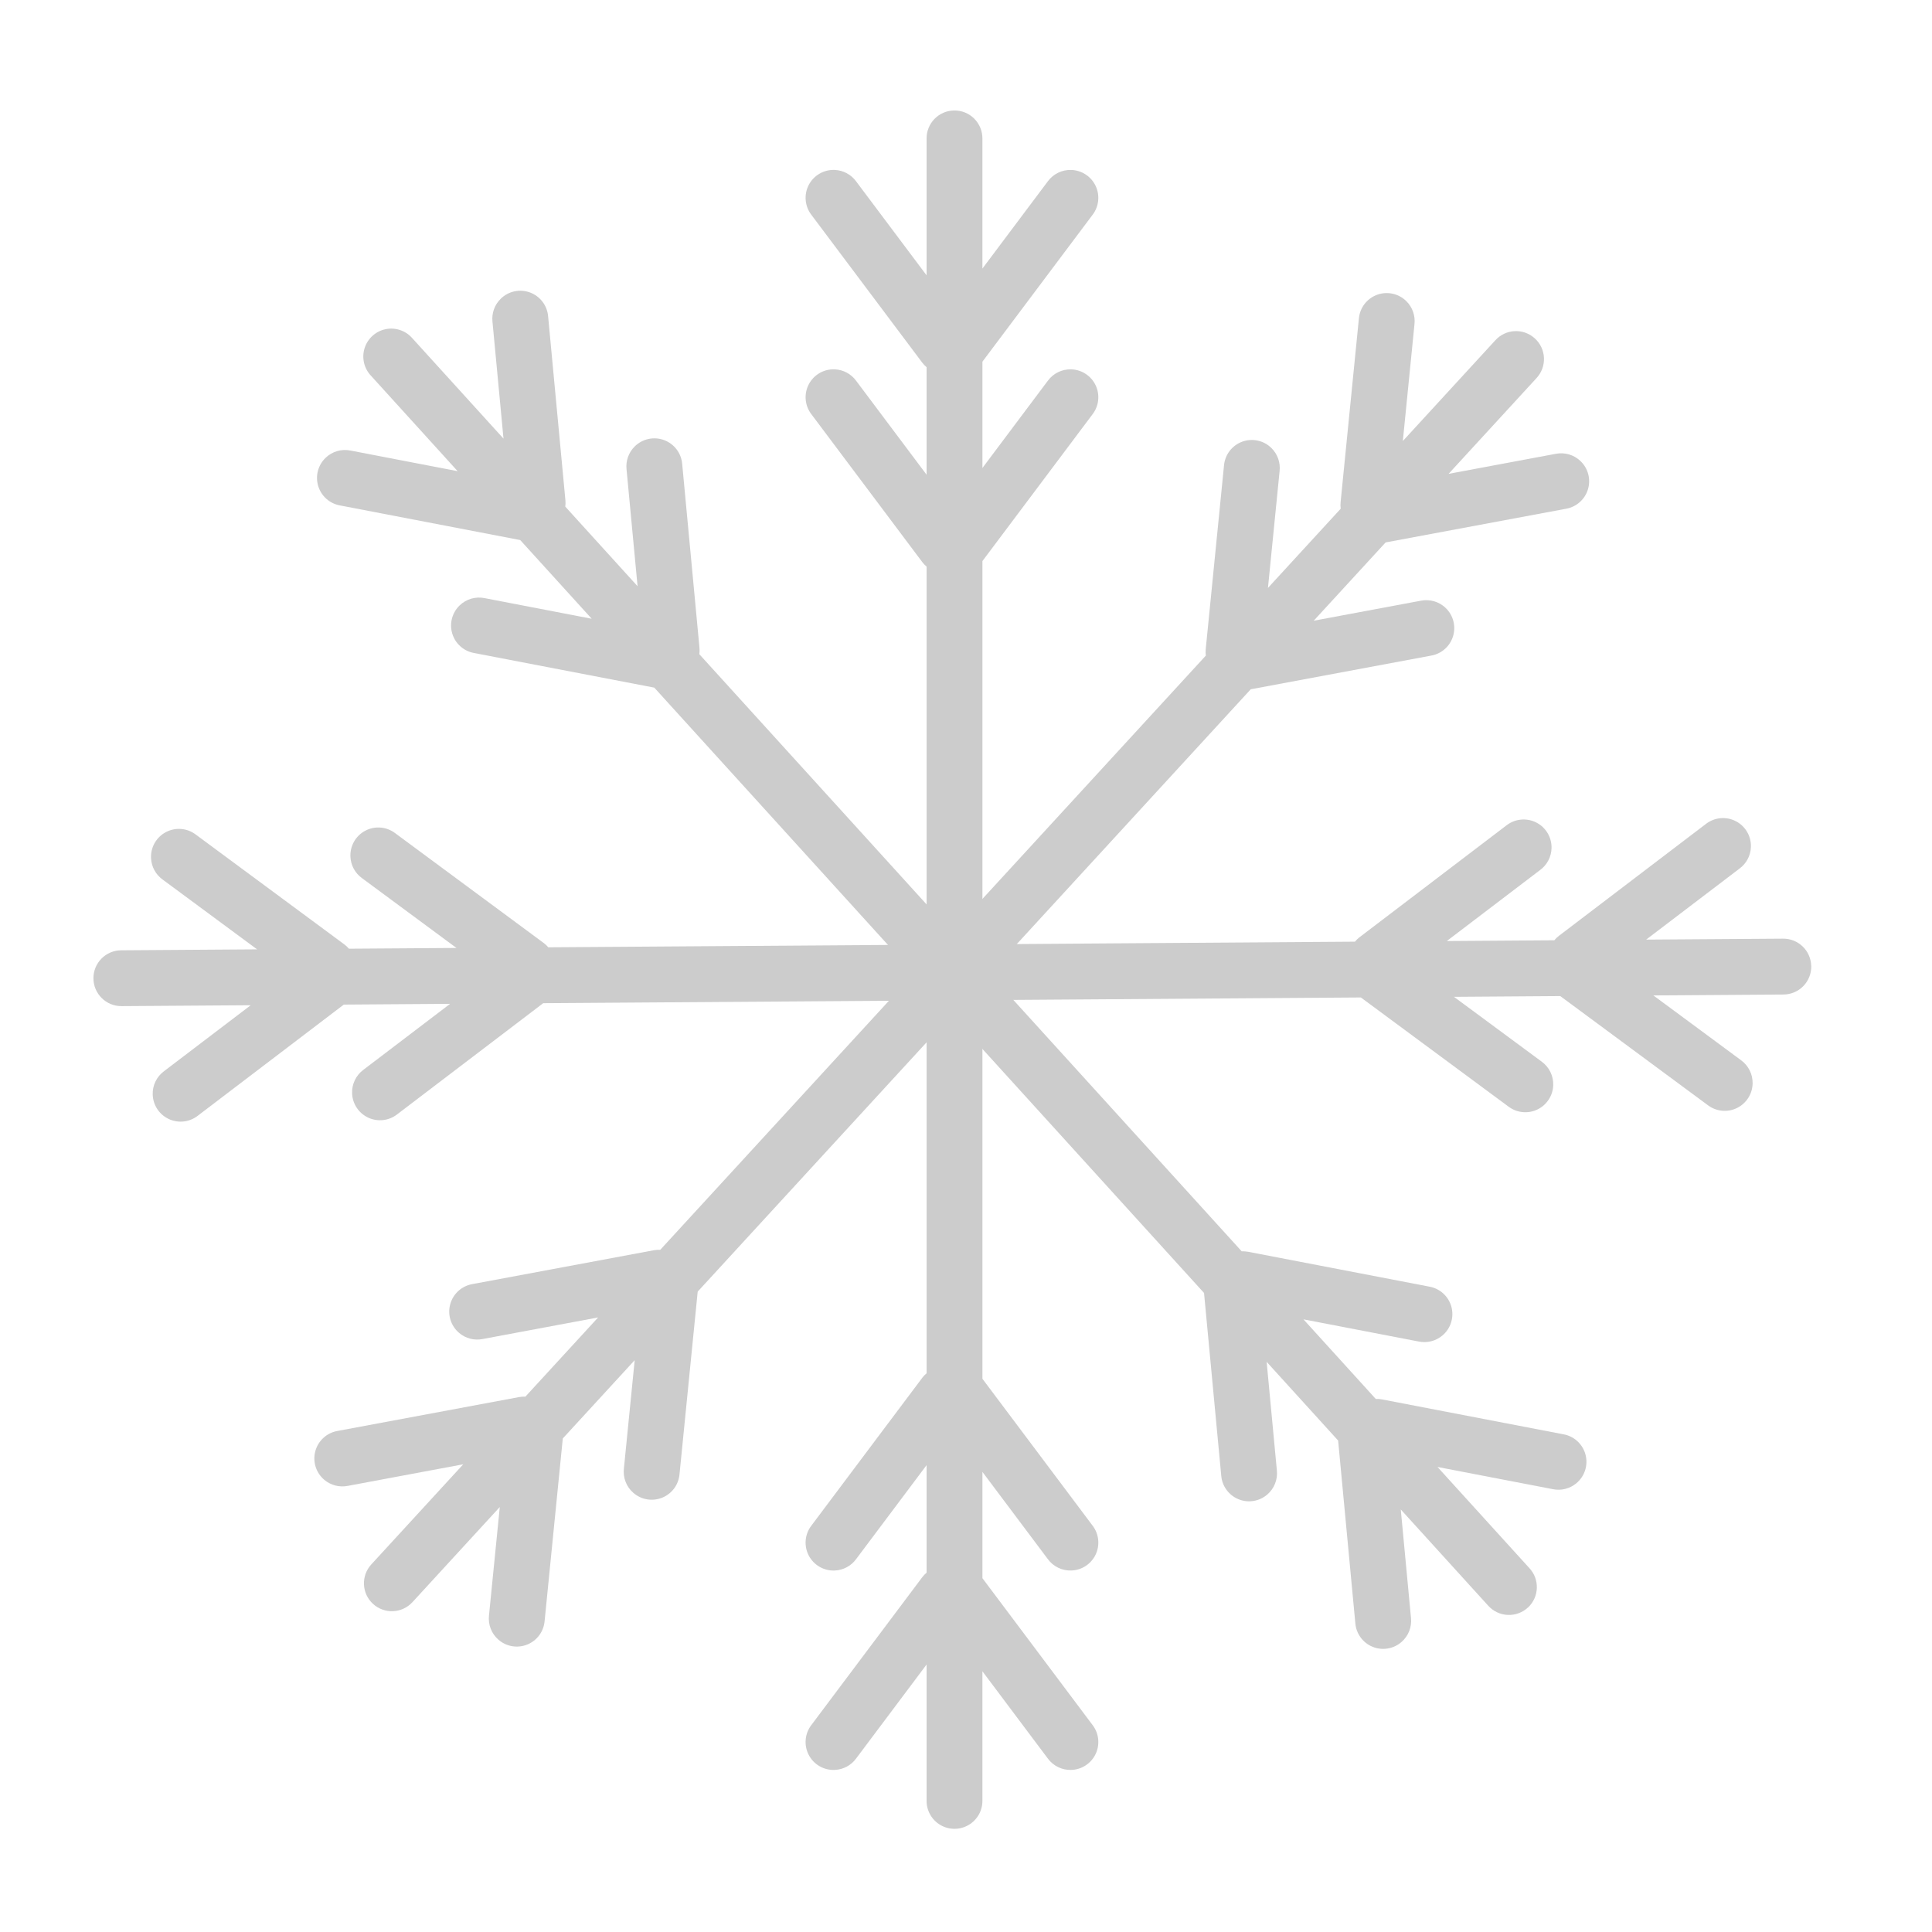
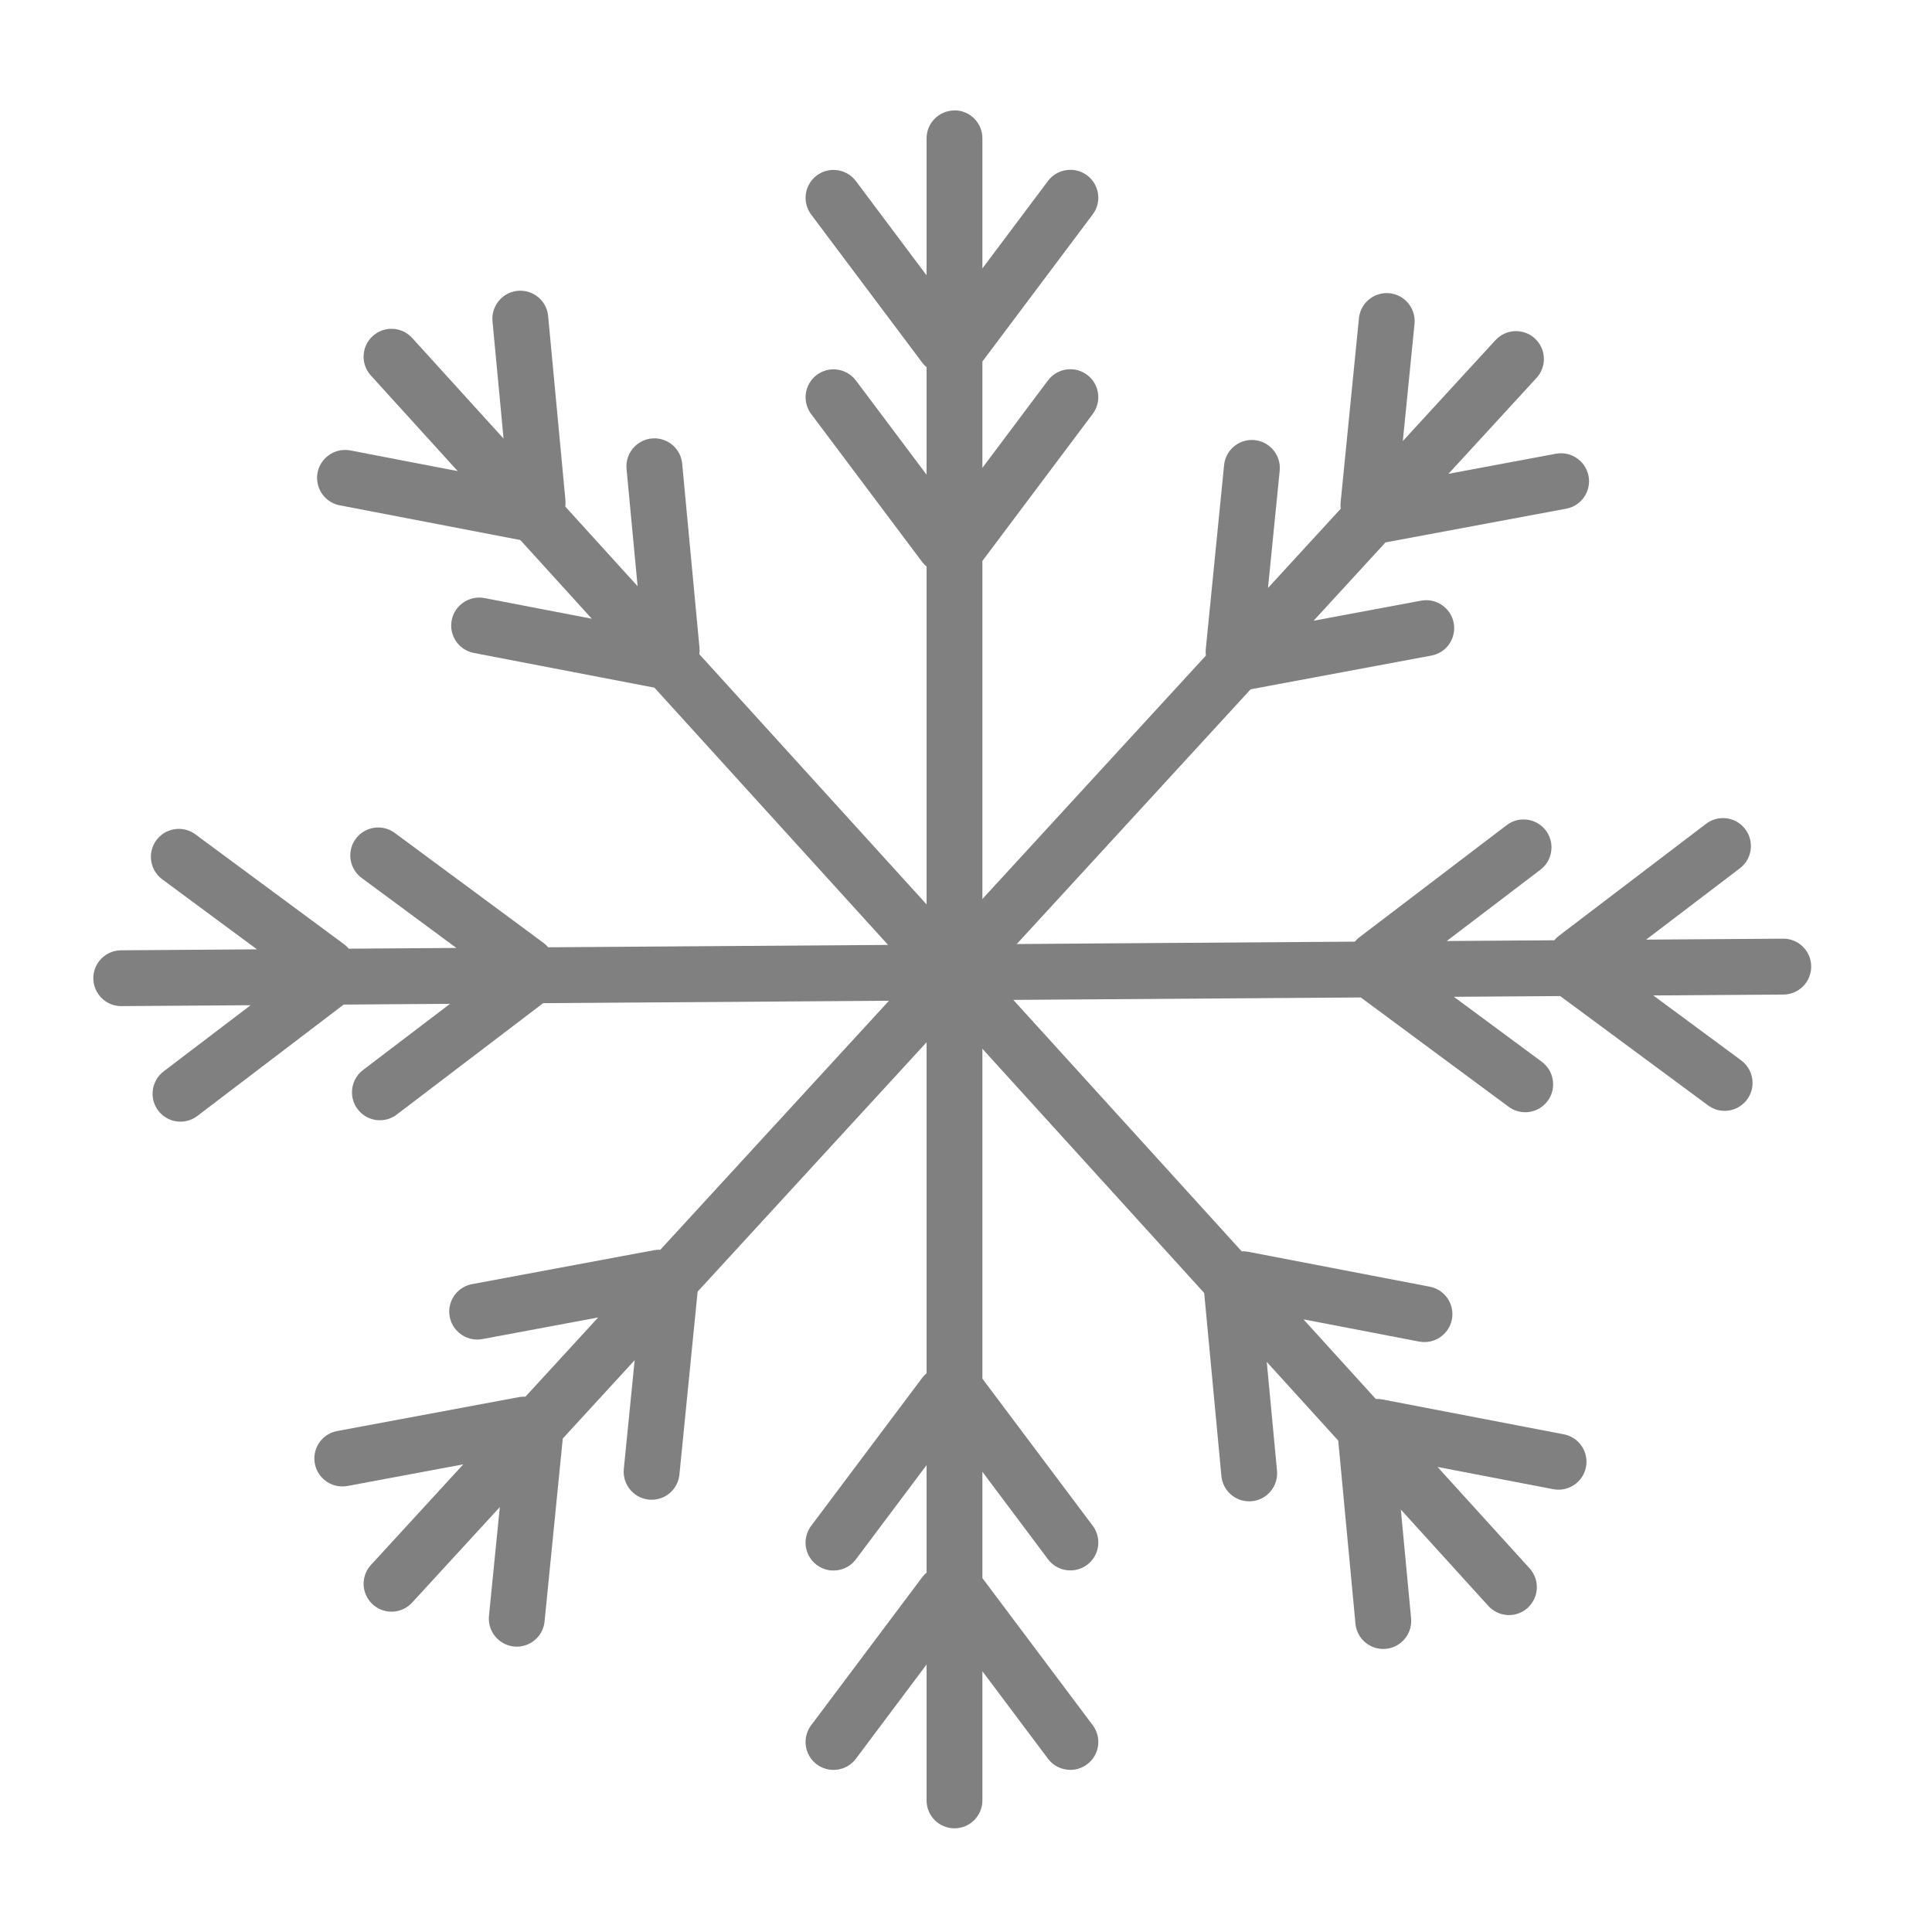
<svg xmlns="http://www.w3.org/2000/svg" width="65mm" height="65mm" viewBox="0 0 65 65" version="1.1" id="svg4644">
  <defs id="defs4638" />
  <g id="layer1" transform="translate(-76.18243,-139.6264)">
    <g transform="translate(8.351745e-5,7.14375)" id="g843-6" />
    <g id="g843-5" transform="matrix(1,0,0,-1,8.351745e-5,343.9448)" />
    <g transform="matrix(1,0,0,-1,1.670349e-4,336.801)" id="g843-6-9" />
-     <g id="g954" transform="matrix(0.9391076,0,0,0.9391076,7.810787,10.7581)">
-       <path id="path822" transform="matrix(0.2645833,0,0,0.2645833,76.18243,139.6264)" d="m 116.416,5.879 a 3.78,3.78 0 0 0 -3.719,3.83 V 28.203 L 103.158,15.482 a 3.78,3.78 0 0 0 -2.9,-1.551 3.78,3.78 0 0 0 -3.152,6.09 l 15,19.998 a 3.781,3.781 0 0 0 0.592,0.621 v 14.561 l -9.537,-12.719 a 3.78,3.78 0 0 0 -2.902,-1.551 3.78,3.78 0 0 0 -3.152,6.09 l 15,19.998 a 3.781,3.781 0 0 0 0.592,0.621 V 176.865 a 3.781,3.781 0 0 0 -0.592,0.621 l -15,19.996 a 3.78,3.78 0 0 0 3.152,6.092 3.78,3.78 0 0 0 2.902,-1.551 l 9.537,-12.721 v 14.562 a 3.781,3.781 0 0 0 -0.592,0.621 l -15,19.996 a 3.78,3.78 0 0 0 3.152,6.092 3.78,3.78 0 0 0 2.902,-1.551 l 9.537,-12.721 v 18.406 a 3.78,3.78 0 1 0 7.559,0 v -17.49 l 8.852,11.805 a 3.78,3.78 0 0 0 3.166,1.551 3.78,3.78 0 0 0 2.887,-6.092 l -14.904,-19.869 v -14.395 l 8.852,11.805 a 3.78,3.78 0 0 0 3.166,1.551 3.78,3.78 0 0 0 2.887,-6.092 l -14.904,-19.869 V 66.893 l 14.904,-19.871 a 3.78,3.78 0 0 0 -2.887,-6.09 3.78,3.78 0 0 0 -3.166,1.551 l -8.852,11.805 V 39.893 l 14.904,-19.871 a 3.78,3.78 0 0 0 -2.887,-6.09 3.78,3.78 0 0 0 -3.168,1.551 l -8.85,11.803 V 9.709 a 3.78,3.78 0 0 0 -3.84,-3.83 z" style="color:#000000;font-style:normal;font-variant:normal;font-weight:normal;font-stretch:normal;font-size:medium;line-height:normal;font-family:sans-serif;font-variant-ligatures:normal;font-variant-position:normal;font-variant-caps:normal;font-variant-numeric:normal;font-variant-alternates:normal;font-feature-settings:normal;text-indent:0;text-align:start;text-decoration:none;text-decoration-line:none;text-decoration-style:solid;text-decoration-color:#000000;letter-spacing:normal;word-spacing:normal;text-transform:none;writing-mode:lr-tb;direction:ltr;text-orientation:mixed;dominant-baseline:auto;baseline-shift:baseline;text-anchor:start;white-space:normal;shape-padding:0;clip-rule:nonzero;display:inline;overflow:visible;visibility:visible;opacity:1;isolation:auto;mix-blend-mode:normal;color-interpolation:sRGB;color-interpolation-filters:linearRGB;solid-color:#000000;solid-opacity:1;vector-effect:none;fill:#cccccc;fill-opacity:1;fill-rule:nonzero;stroke:none;stroke-width:7.559;stroke-linecap:round;stroke-linejoin:miter;stroke-miterlimit:4;stroke-dasharray:none;stroke-dashoffset:0;stroke-opacity:1;color-rendering:auto;image-rendering:auto;shape-rendering:auto;text-rendering:auto;enable-background:accumulate" />
-       <path style="color:#000000;font-style:normal;font-variant:normal;font-weight:normal;font-stretch:normal;font-size:medium;line-height:normal;font-family:sans-serif;font-variant-ligatures:normal;font-variant-position:normal;font-variant-caps:normal;font-variant-numeric:normal;font-variant-alternates:normal;font-feature-settings:normal;text-indent:0;text-align:start;text-decoration:none;text-decoration-line:none;text-decoration-style:solid;text-decoration-color:#000000;letter-spacing:normal;word-spacing:normal;text-transform:none;writing-mode:lr-tb;direction:ltr;text-orientation:mixed;dominant-baseline:auto;baseline-shift:baseline;text-anchor:start;white-space:normal;shape-padding:0;clip-rule:nonzero;display:inline;overflow:visible;visibility:visible;opacity:1;isolation:auto;mix-blend-mode:normal;color-interpolation:sRGB;color-interpolation-filters:linearRGB;solid-color:#000000;solid-opacity:1;vector-effect:none;fill:#cccccc;fill-opacity:1;fill-rule:nonzero;stroke:none;stroke-width:2;stroke-linecap:round;stroke-linejoin:miter;stroke-miterlimit:4;stroke-dasharray:none;stroke-dashoffset:0;stroke-opacity:1;color-rendering:auto;image-rendering:auto;shape-rendering:auto;text-rendering:auto;enable-background:accumulate" d="m 127.781,149.339 a 1,1 0 0 0 -1.41,0.081 l -3.309,3.604 0.417,-4.186 a 1,1 0 0 0 -0.288,-0.821 1,1 0 0 0 -1.704,0.623 l -0.655,6.582 a 1,1 45 0 0 0.004,0.227 l -2.606,2.838 0.417,-4.185 a 1,1 0 0 0 -0.288,-0.822 1,1 0 0 0 -1.704,0.623 l -0.655,6.582 a 1,1 45 0 0 0.004,0.227 l -19.545,21.287 a 1,1 45 0 0 -0.226,0.015 l -6.502,1.213 a 1,1 0 0 0 -0.476,1.751 1,1 0 0 0 0.843,0.217 l 4.135,-0.773 -2.606,2.838 a 1,1 45 0 0 -0.226,0.015 l -6.502,1.213 a 1,1 0 0 0 -0.476,1.751 1,1 0 0 0 0.843,0.217 l 4.135,-0.773 -3.294,3.587 a 1,1 0 1 0 1.473,1.353 l 3.13,-3.409 -0.387,3.885 a 1,1 0 0 0 0.34,0.869 1,1 0 0 0 1.653,-0.671 l 0.651,-6.539 2.576,-2.805 -0.387,3.885 a 1,1 0 0 0 0.34,0.869 1,1 0 0 0 1.653,-0.671 l 0.651,-6.539 19.813,-21.579 6.461,-1.206 a 1,1 0 0 0 0.527,-1.703 1,1 0 0 0 -0.895,-0.264 l -3.837,0.717 2.576,-2.805 6.461,-1.206 a 1,1 0 0 0 0.527,-1.703 1,1 0 0 0 -0.895,-0.265 l -3.837,0.717 3.145,-3.425 a 1,1 0 0 0 -0.063,-1.434 z" id="path944" />
-       <path id="path946" d="m 127.547,194.813 a 1,1 45 0 0 0.047,-1.412 l -3.29,-3.622 4.131,0.795 a 1,1 45 0 0 0.844,-0.212 1,1 45 0 0 -0.466,-1.754 l -6.495,-1.249 a 1,1 0 0 0 -0.226,-0.017 l -2.59,-2.852 4.13,0.795 a 1,1 45 0 0 0.844,-0.213 1,1 45 0 0 -0.466,-1.754 l -6.495,-1.249 a 1,1 0 0 0 -0.226,-0.016 L 97.859,160.662 a 1,1 0 0 0 0.005,-0.227 l -0.619,-6.585 a 1,1 45 0 0 -1.701,-0.632 1,1 45 0 0 -0.293,0.82 l 0.395,4.188 -2.59,-2.852 a 1,1 0 0 0 0.005,-0.227 l -0.619,-6.585 a 1,1 45 0 0 -1.701,-0.632 1,1 45 0 0 -0.293,0.82 l 0.395,4.188 -3.274,-3.605 a 1,1 45 1 0 -1.48,1.345 l 3.111,3.426 -3.834,-0.738 a 1,1 45 0 0 -0.896,0.259 1,1 45 0 0 0.518,1.707 l 6.454,1.24 2.561,2.819 -3.834,-0.738 a 1,1 45 0 0 -0.896,0.259 1,1 45 0 0 0.518,1.707 l 6.454,1.24 19.695,21.686 0.616,6.543 a 1,1 45 0 0 1.649,0.679 1,1 45 0 0 0.344,-0.867 l -0.366,-3.887 2.561,2.819 0.616,6.543 a 1,1 45 0 0 1.649,0.679 1,1 45 0 0 0.345,-0.867 l -0.366,-3.886 3.127,3.442 a 1,1 45 0 0 1.433,0.067 z" style="color:#000000;font-style:normal;font-variant:normal;font-weight:normal;font-stretch:normal;font-size:medium;line-height:normal;font-family:sans-serif;font-variant-ligatures:normal;font-variant-position:normal;font-variant-caps:normal;font-variant-numeric:normal;font-variant-alternates:normal;font-feature-settings:normal;text-indent:0;text-align:start;text-decoration:none;text-decoration-line:none;text-decoration-style:solid;text-decoration-color:#000000;letter-spacing:normal;word-spacing:normal;text-transform:none;writing-mode:lr-tb;direction:ltr;text-orientation:mixed;dominant-baseline:auto;baseline-shift:baseline;text-anchor:start;white-space:normal;shape-padding:0;clip-rule:nonzero;display:inline;overflow:visible;visibility:visible;opacity:1;isolation:auto;mix-blend-mode:normal;color-interpolation:sRGB;color-interpolation-filters:linearRGB;solid-color:#000000;solid-opacity:1;vector-effect:none;fill:#cccccc;fill-opacity:1;fill-rule:nonzero;stroke:none;stroke-width:2;stroke-linecap:round;stroke-linejoin:miter;stroke-miterlimit:4;stroke-dasharray:none;stroke-dashoffset:0;stroke-opacity:1;color-rendering:auto;image-rendering:auto;shape-rendering:auto;text-rendering:auto;enable-background:accumulate" />
-       <path id="path948" d="m 137.692,171.829 a 1,1 0 0 0 -1.02,-0.977 l -4.893,0.034 3.348,-2.547 a 1,1 0 0 0 0.405,-0.77 1,1 0 0 0 -1.617,-0.823 l -5.263,4.006 a 1,1 0 0 0 -0.163,0.158 l -3.852,0.027 3.347,-2.547 a 1,1 0 0 0 0.405,-0.771 1,1 0 0 0 -1.617,-0.823 l -5.263,4.006 a 1,1 0 0 0 -0.163,0.158 l -28.898,0.202 a 1,1 0 0 0 -0.165,-0.155 l -5.318,-3.932 a 1,1 0 0 0 -1.606,0.845 1,1 0 0 0 0.416,0.765 l 3.383,2.5 -3.853,0.027 a 1,1 0 0 0 -0.165,-0.155 l -5.318,-3.932 a 1,1 0 0 0 -1.606,0.845 1,1 0 0 0 0.416,0.765 l 3.383,2.5 -4.87,0.034 a 1,1 0 1 0 0.014,2 l 4.628,-0.032 -3.107,2.364 a 1,1 0 0 0 -0.404,0.841 1,1 0 0 0 1.617,0.752 l 5.229,-3.98 3.808,-0.027 -3.107,2.364 a 1,1 0 0 0 -0.404,0.841 1,1 0 0 0 1.617,0.752 l 5.229,-3.98 29.294,-0.205 5.285,3.907 a 1,1 0 0 0 1.606,-0.775 1,1 0 0 0 -0.416,-0.835 l -3.14,-2.32 3.808,-0.027 5.285,3.907 a 1,1 0 0 0 1.606,-0.775 1,1 0 0 0 -0.416,-0.835 l -3.139,-2.32 4.65,-0.033 a 1,1 0 0 0 1.006,-1.023 z" style="color:#000000;font-style:normal;font-variant:normal;font-weight:normal;font-stretch:normal;font-size:medium;line-height:normal;font-family:sans-serif;font-variant-ligatures:normal;font-variant-position:normal;font-variant-caps:normal;font-variant-numeric:normal;font-variant-alternates:normal;font-feature-settings:normal;text-indent:0;text-align:start;text-decoration:none;text-decoration-line:none;text-decoration-style:solid;text-decoration-color:#000000;letter-spacing:normal;word-spacing:normal;text-transform:none;writing-mode:lr-tb;direction:ltr;text-orientation:mixed;dominant-baseline:auto;baseline-shift:baseline;text-anchor:start;white-space:normal;shape-padding:0;clip-rule:nonzero;display:inline;overflow:visible;visibility:visible;opacity:1;isolation:auto;mix-blend-mode:normal;color-interpolation:sRGB;color-interpolation-filters:linearRGB;solid-color:#000000;solid-opacity:1;vector-effect:none;fill:#cccccc;fill-opacity:1;fill-rule:nonzero;stroke:none;stroke-width:2;stroke-linecap:round;stroke-linejoin:miter;stroke-miterlimit:4;stroke-dasharray:none;stroke-dashoffset:0;stroke-opacity:1;color-rendering:auto;image-rendering:auto;shape-rendering:auto;text-rendering:auto;enable-background:accumulate" />
+     <g id="g829">
+       <path id="path822" d="m 108.28,143.343 a 0.939,0.939 0 0 0 -0.924,0.952 v 4.595 l -2.37,-3.161 a 0.939,0.939 0 0 0 -0.721,-0.385 0.939,0.939 0 0 0 -0.783,1.513 l 3.727,4.969 a 0.939,0.939 0 0 0 0.147,0.154 v 3.618 l -2.37,-3.16 a 0.939,0.939 0 0 0 -0.721,-0.385 0.939,0.939 0 0 0 -0.783,1.513 l 3.727,4.969 a 0.939,0.939 0 0 0 0.147,0.154 v 27.139 a 0.939,0.939 0 0 0 -0.147,0.154 l -3.727,4.968 a 0.939,0.939 0 0 0 0.783,1.514 0.939,0.939 0 0 0 0.721,-0.385 l 2.37,-3.161 v 3.618 a 0.939,0.939 0 0 0 -0.147,0.154 l -3.727,4.968 a 0.939,0.939 0 0 0 0.783,1.514 0.939,0.939 0 0 0 0.721,-0.385 l 2.37,-3.161 v 4.573 a 0.939,0.939 0 1 0 1.878,0 v -4.346 l 2.199,2.933 a 0.939,0.939 0 0 0 0.787,0.385 0.939,0.939 0 0 0 0.717,-1.514 l -3.703,-4.937 v -3.577 l 2.199,2.933 a 0.939,0.939 0 0 0 0.787,0.385 0.939,0.939 0 0 0 0.717,-1.514 l -3.703,-4.937 v -27.511 l 3.703,-4.937 a 0.939,0.939 0 0 0 -0.717,-1.513 0.939,0.939 0 0 0 -0.787,0.385 l -2.199,2.933 v -3.577 l 3.703,-4.937 a 0.939,0.939 0 0 0 -0.717,-1.513 0.939,0.939 0 0 0 -0.787,0.385 l -2.199,2.933 v -4.367 a 0.939,0.939 0 0 0 -0.954,-0.952 z" style="color:#000000;font-style:normal;font-variant:normal;font-weight:normal;font-stretch:normal;font-size:medium;line-height:normal;font-family:sans-serif;font-variant-ligatures:normal;font-variant-position:normal;font-variant-caps:normal;font-variant-numeric:normal;font-variant-alternates:normal;font-feature-settings:normal;text-indent:0;text-align:start;text-decoration:none;text-decoration-line:none;text-decoration-style:solid;text-decoration-color:#000000;letter-spacing:normal;word-spacing:normal;text-transform:none;writing-mode:lr-tb;direction:ltr;text-orientation:mixed;dominant-baseline:auto;baseline-shift:baseline;text-anchor:start;white-space:normal;shape-padding:0;clip-rule:nonzero;display:inline;overflow:visible;visibility:visible;opacity:1;isolation:auto;mix-blend-mode:normal;color-interpolation:sRGB;color-interpolation-filters:linearRGB;solid-color:#000000;solid-opacity:1;vector-effect:none;fill:#808080;fill-opacity:1;fill-rule:nonzero;stroke:none;stroke-width:1.878;stroke-linecap:round;stroke-linejoin:miter;stroke-miterlimit:4;stroke-dasharray:none;stroke-dashoffset:0;stroke-opacity:1;color-rendering:auto;image-rendering:auto;shape-rendering:auto;text-rendering:auto;enable-background:accumulate" />
+       <path style="color:#000000;font-style:normal;font-variant:normal;font-weight:normal;font-stretch:normal;font-size:medium;line-height:normal;font-family:sans-serif;font-variant-ligatures:normal;font-variant-position:normal;font-variant-caps:normal;font-variant-numeric:normal;font-variant-alternates:normal;font-feature-settings:normal;text-indent:0;text-align:start;text-decoration:none;text-decoration-line:none;text-decoration-style:solid;text-decoration-color:#000000;letter-spacing:normal;word-spacing:normal;text-transform:none;writing-mode:lr-tb;direction:ltr;text-orientation:mixed;dominant-baseline:auto;baseline-shift:baseline;text-anchor:start;white-space:normal;shape-padding:0;clip-rule:nonzero;display:inline;overflow:visible;visibility:visible;opacity:1;isolation:auto;mix-blend-mode:normal;color-interpolation:sRGB;color-interpolation-filters:linearRGB;solid-color:#000000;solid-opacity:1;vector-effect:none;fill:#808080;fill-opacity:1;fill-rule:nonzero;stroke:none;stroke-width:1.878;stroke-linecap:round;stroke-linejoin:miter;stroke-miterlimit:4;stroke-dasharray:none;stroke-dashoffset:0;stroke-opacity:1;color-rendering:auto;image-rendering:auto;shape-rendering:auto;text-rendering:auto;enable-background:accumulate" d="m 127.811,151.004 a 0.939,0.939 0 0 0 -1.324,0.076 l -3.108,3.385 0.392,-3.931 a 0.939,0.939 0 0 0 -0.27,-0.771 0.939,0.939 0 0 0 -1.6,0.585 l -0.615,6.181 a 0.939,0.939 0 0 0 0.004,0.213 l -2.447,2.665 0.392,-3.931 a 0.939,0.939 0 0 0 -0.271,-0.772 0.939,0.939 0 0 0 -1.6,0.585 l -0.615,6.181 a 0.939,0.939 0 0 0 0.004,0.213 l -18.355,19.991 a 0.939,0.939 0 0 0 -0.213,0.014 l -6.106,1.139 a 0.939,0.939 0 0 0 -0.447,1.645 0.939,0.939 0 0 0 0.792,0.204 l 3.883,-0.725 -2.447,2.665 a 0.939,0.939 0 0 0 -0.213,0.014 l -6.106,1.139 a 0.939,0.939 0 0 0 -0.447,1.645 0.939,0.939 0 0 0 0.792,0.204 l 3.883,-0.725 -3.093,3.369 a 0.939,0.939 0 1 0 1.383,1.27 l 2.939,-3.201 -0.364,3.648 a 0.939,0.939 0 0 0 0.319,0.816 0.939,0.939 0 0 0 1.552,-0.63 l 0.611,-6.141 2.419,-2.635 -0.364,3.648 a 0.939,0.939 0 0 0 0.319,0.816 0.939,0.939 0 0 0 1.552,-0.63 l 0.611,-6.141 18.606,-20.265 6.067,-1.132 a 0.939,0.939 0 0 0 0.495,-1.6 0.939,0.939 0 0 0 -0.84,-0.248 l -3.604,0.673 2.419,-2.635 6.067,-1.132 a 0.939,0.939 0 0 0 0.495,-1.6 0.939,0.939 0 0 0 -0.84,-0.249 l -3.603,0.673 2.954,-3.217 a 0.939,0.939 0 0 0 -0.059,-1.346 z" id="path944" />
+       <path id="path946" d="m 127.591,193.708 a 0.939,0.939 0 0 0 0.044,-1.326 l -3.089,-3.402 3.88,0.746 a 0.939,0.939 0 0 0 0.793,-0.199 0.939,0.939 0 0 0 -0.438,-1.647 l -6.1,-1.173 a 0.939,0.939 0 0 0 -0.213,-0.015 l -2.432,-2.678 3.879,0.746 a 0.939,0.939 0 0 0 0.793,-0.2 0.939,0.939 0 0 0 -0.438,-1.647 l -6.1,-1.173 a 0.939,0.939 0 0 0 -0.213,-0.015 L 99.711,161.637 a 0.939,0.939 0 0 0 0.005,-0.213 L 99.135,155.24 a 0.939,0.939 0 0 0 -1.597,-0.594 0.939,0.939 0 0 0 -0.275,0.77 l 0.371,3.933 -2.433,-2.679 a 0.939,0.939 0 0 0 0.005,-0.213 l -0.581,-6.184 a 0.939,0.939 0 0 0 -1.597,-0.594 0.939,0.939 0 0 0 -0.275,0.77 l 0.371,3.933 -3.075,-3.386 a 0.939,0.939 0 1 0 -1.39,1.263 l 2.922,3.217 -3.6,-0.693 a 0.939,0.939 0 0 0 -0.841,0.244 0.939,0.939 0 0 0 0.487,1.603 l 6.061,1.165 2.405,2.648 -3.6,-0.693 a 0.939,0.939 0 0 0 -0.841,0.244 0.939,0.939 0 0 0 0.487,1.603 l 6.061,1.165 18.496,20.365 0.578,6.145 a 0.939,0.939 0 0 0 1.548,0.638 0.939,0.939 0 0 0 0.323,-0.814 l -0.344,-3.65 2.405,2.648 0.578,6.145 a 0.939,0.939 0 0 0 1.548,0.638 0.939,0.939 0 0 0 0.324,-0.814 l -0.344,-3.649 2.936,3.233 a 0.939,0.939 0 0 0 1.346,0.063 z" style="color:#000000;font-style:normal;font-variant:normal;font-weight:normal;font-stretch:normal;font-size:medium;line-height:normal;font-family:sans-serif;font-variant-ligatures:normal;font-variant-position:normal;font-variant-caps:normal;font-variant-numeric:normal;font-variant-alternates:normal;font-feature-settings:normal;text-indent:0;text-align:start;text-decoration:none;text-decoration-line:none;text-decoration-style:solid;text-decoration-color:#000000;letter-spacing:normal;word-spacing:normal;text-transform:none;writing-mode:lr-tb;direction:ltr;text-orientation:mixed;dominant-baseline:auto;baseline-shift:baseline;text-anchor:start;white-space:normal;shape-padding:0;clip-rule:nonzero;display:inline;overflow:visible;visibility:visible;opacity:1;isolation:auto;mix-blend-mode:normal;color-interpolation:sRGB;color-interpolation-filters:linearRGB;solid-color:#000000;solid-opacity:1;vector-effect:none;fill:#808080;fill-opacity:1;fill-rule:nonzero;stroke:none;stroke-width:1.878;stroke-linecap:round;stroke-linejoin:miter;stroke-miterlimit:4;stroke-dasharray:none;stroke-dashoffset:0;stroke-opacity:1;color-rendering:auto;image-rendering:auto;shape-rendering:auto;text-rendering:auto;enable-background:accumulate" />
+       <path id="path948" d="m 137.118,172.124 a 0.939,0.939 0 0 0 -0.958,-0.917 l -4.595,0.032 3.144,-2.392 a 0.939,0.939 0 0 0 0.38,-0.723 0.939,0.939 0 0 0 -1.519,-0.773 l -4.943,3.762 a 0.939,0.939 0 0 0 -0.153,0.148 l -3.618,0.025 3.144,-2.392 a 0.939,0.939 0 0 0 0.38,-0.724 0.939,0.939 0 0 0 -1.519,-0.773 l -4.943,3.762 a 0.939,0.939 0 0 0 -0.153,0.148 l -27.139,0.19 a 0.939,0.939 0 0 0 -0.155,-0.146 l -4.994,-3.692 a 0.939,0.939 0 0 0 -1.508,0.794 0.939,0.939 0 0 0 0.39,0.718 l 3.177,2.348 -3.618,0.025 a 0.939,0.939 0 0 0 -0.155,-0.146 l -4.994,-3.692 a 0.939,0.939 0 0 0 -1.508,0.794 0.939,0.939 0 0 0 0.39,0.718 l 3.177,2.348 -4.573,0.032 a 0.939,0.939 0 1 0 0.013,1.878 l 4.346,-0.03 -2.918,2.22 a 0.939,0.939 0 0 0 -0.38,0.789 0.939,0.939 0 0 0 1.519,0.707 l 4.911,-3.738 3.577,-0.025 -2.918,2.22 a 0.939,0.939 0 0 0 -0.38,0.789 0.939,0.939 0 0 0 1.519,0.707 l 4.911,-3.738 27.51,-0.192 4.963,3.669 a 0.939,0.939 0 0 0 1.508,-0.728 0.939,0.939 0 0 0 -0.391,-0.784 l -2.948,-2.179 3.577,-0.025 4.963,3.669 a 0.939,0.939 0 0 0 1.508,-0.728 0.939,0.939 0 0 0 -0.391,-0.784 l -2.948,-2.178 4.367,-0.03 a 0.939,0.939 0 0 0 0.945,-0.961 z" style="color:#000000;font-style:normal;font-variant:normal;font-weight:normal;font-stretch:normal;font-size:medium;line-height:normal;font-family:sans-serif;font-variant-ligatures:normal;font-variant-position:normal;font-variant-caps:normal;font-variant-numeric:normal;font-variant-alternates:normal;font-feature-settings:normal;text-indent:0;text-align:start;text-decoration:none;text-decoration-line:none;text-decoration-style:solid;text-decoration-color:#000000;letter-spacing:normal;word-spacing:normal;text-transform:none;writing-mode:lr-tb;direction:ltr;text-orientation:mixed;dominant-baseline:auto;baseline-shift:baseline;text-anchor:start;white-space:normal;shape-padding:0;clip-rule:nonzero;display:inline;overflow:visible;visibility:visible;opacity:1;isolation:auto;mix-blend-mode:normal;color-interpolation:sRGB;color-interpolation-filters:linearRGB;solid-color:#000000;solid-opacity:1;vector-effect:none;fill:#808080;fill-opacity:1;fill-rule:nonzero;stroke:none;stroke-width:1.878;stroke-linecap:round;stroke-linejoin:miter;stroke-miterlimit:4;stroke-dasharray:none;stroke-dashoffset:0;stroke-opacity:1;color-rendering:auto;image-rendering:auto;shape-rendering:auto;text-rendering:auto;enable-background:accumulate" />
    </g>
  </g>
</svg>
